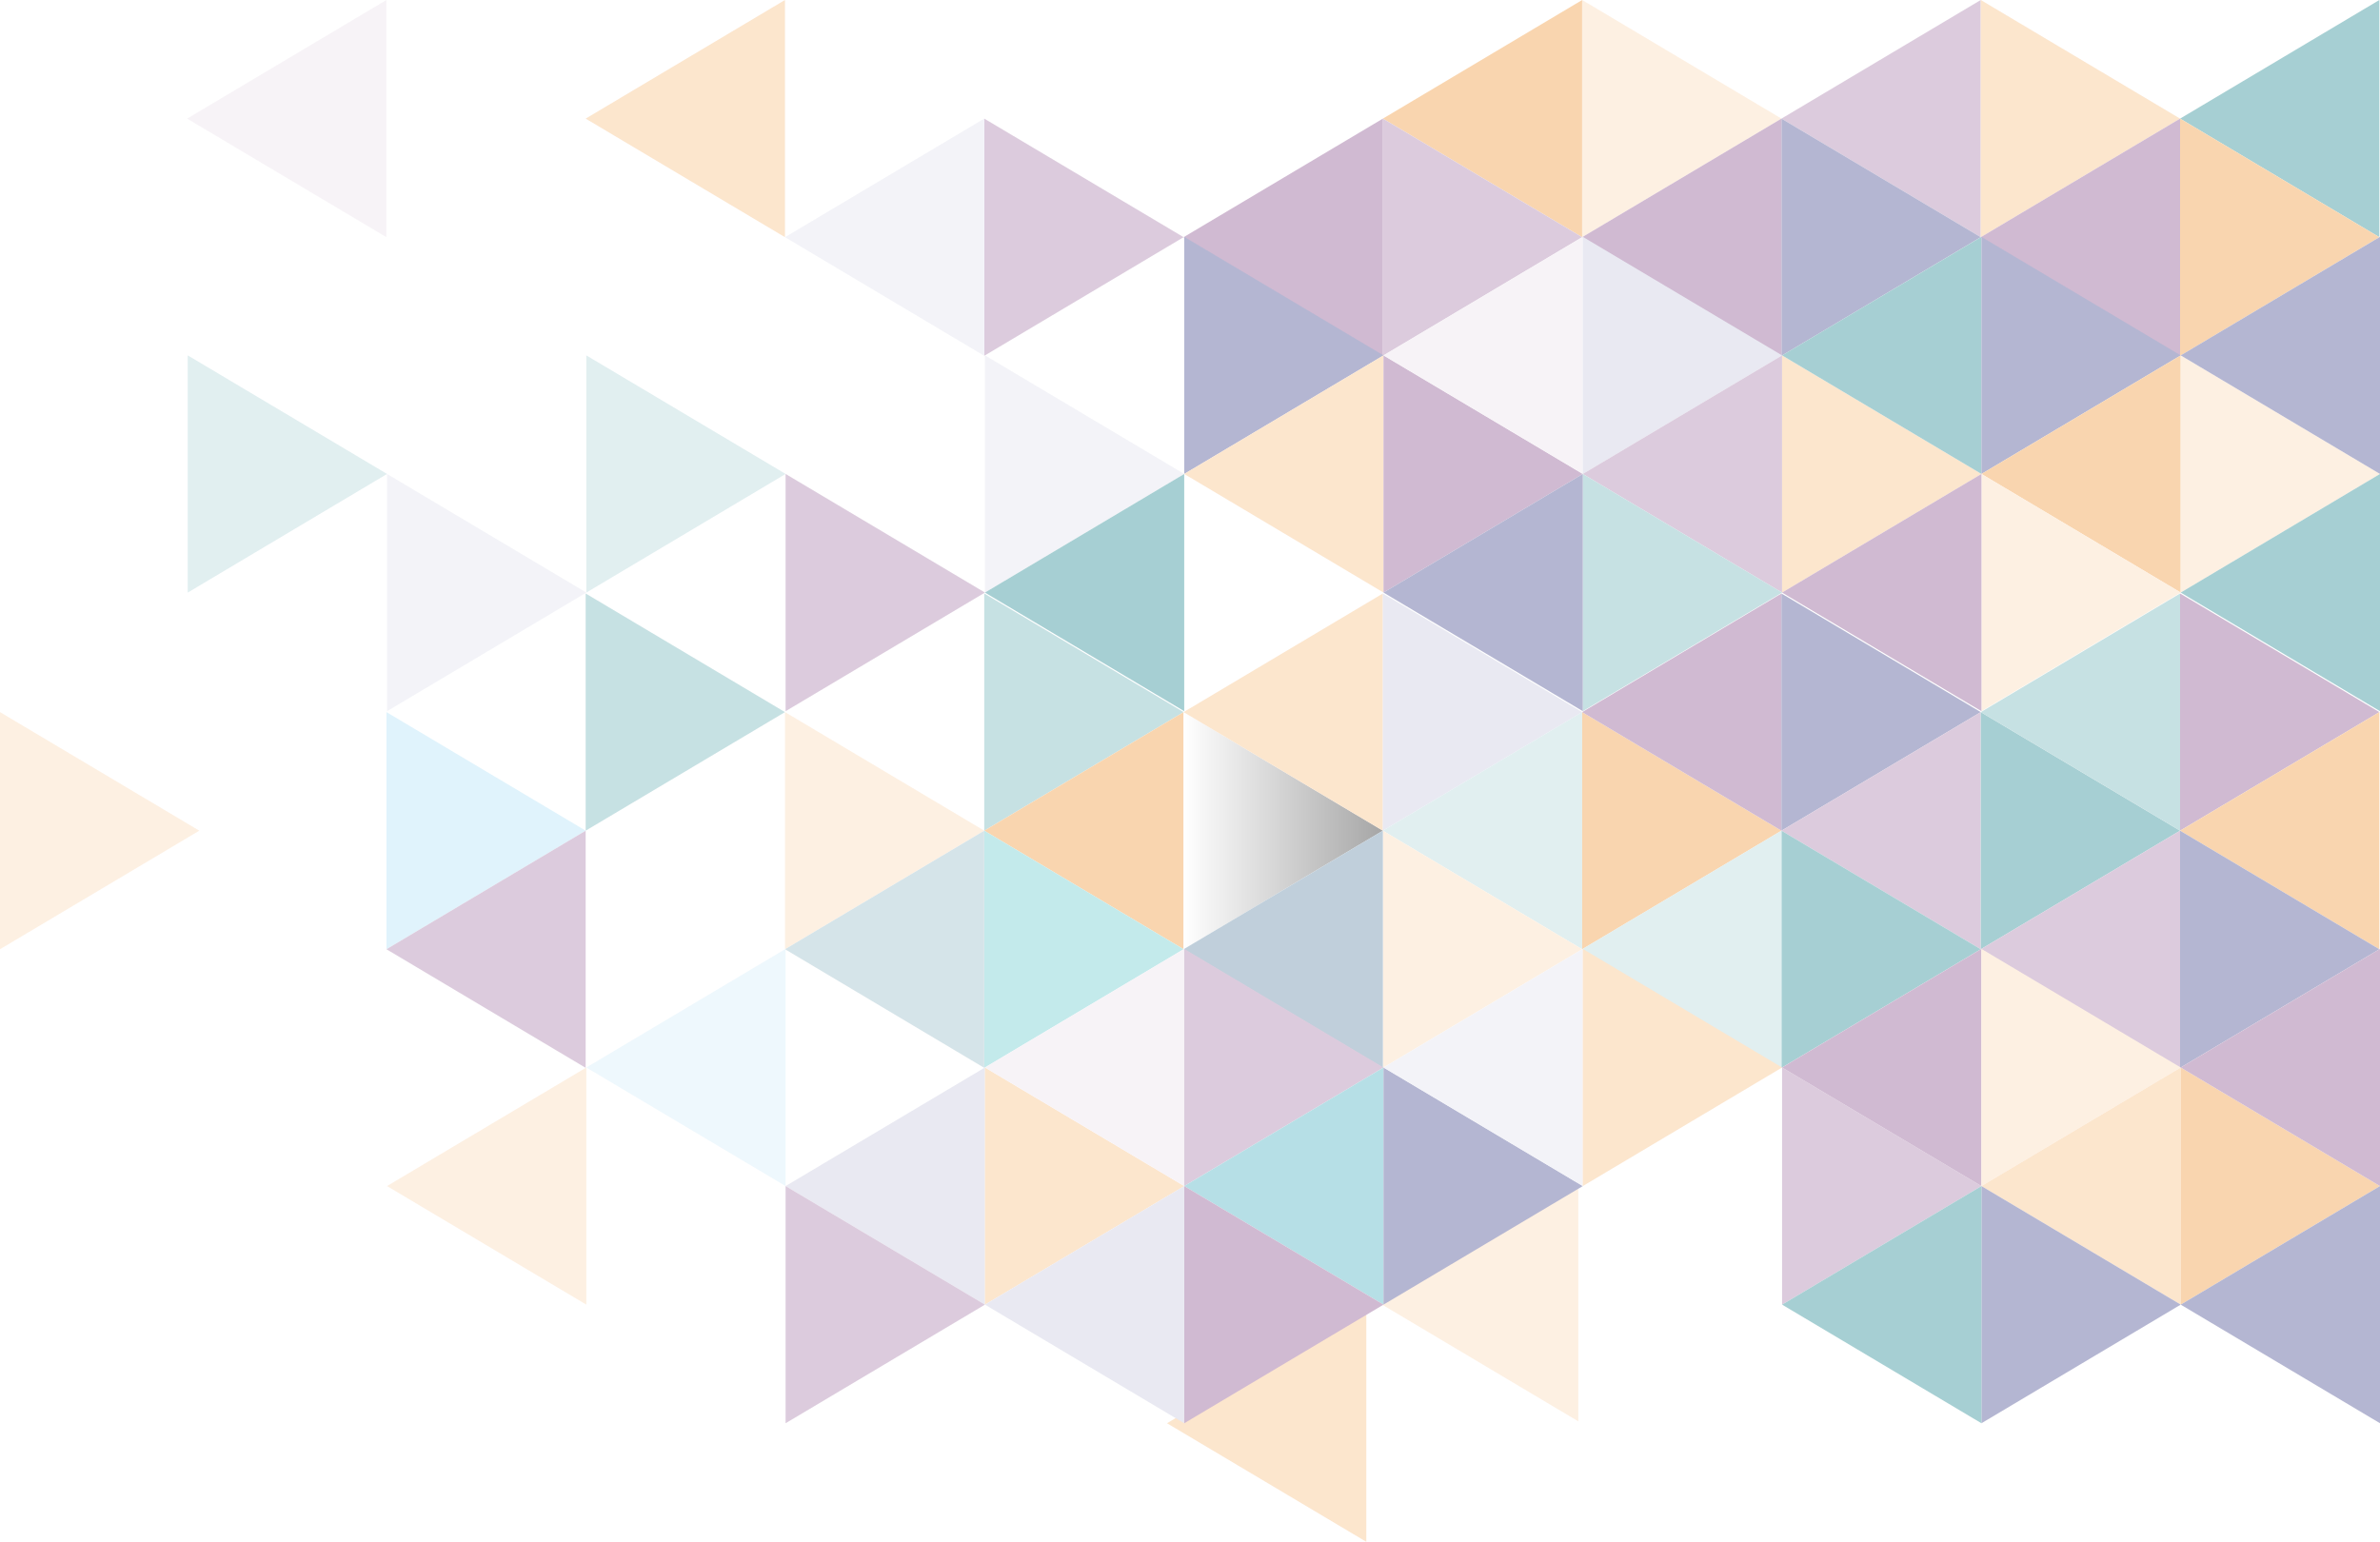
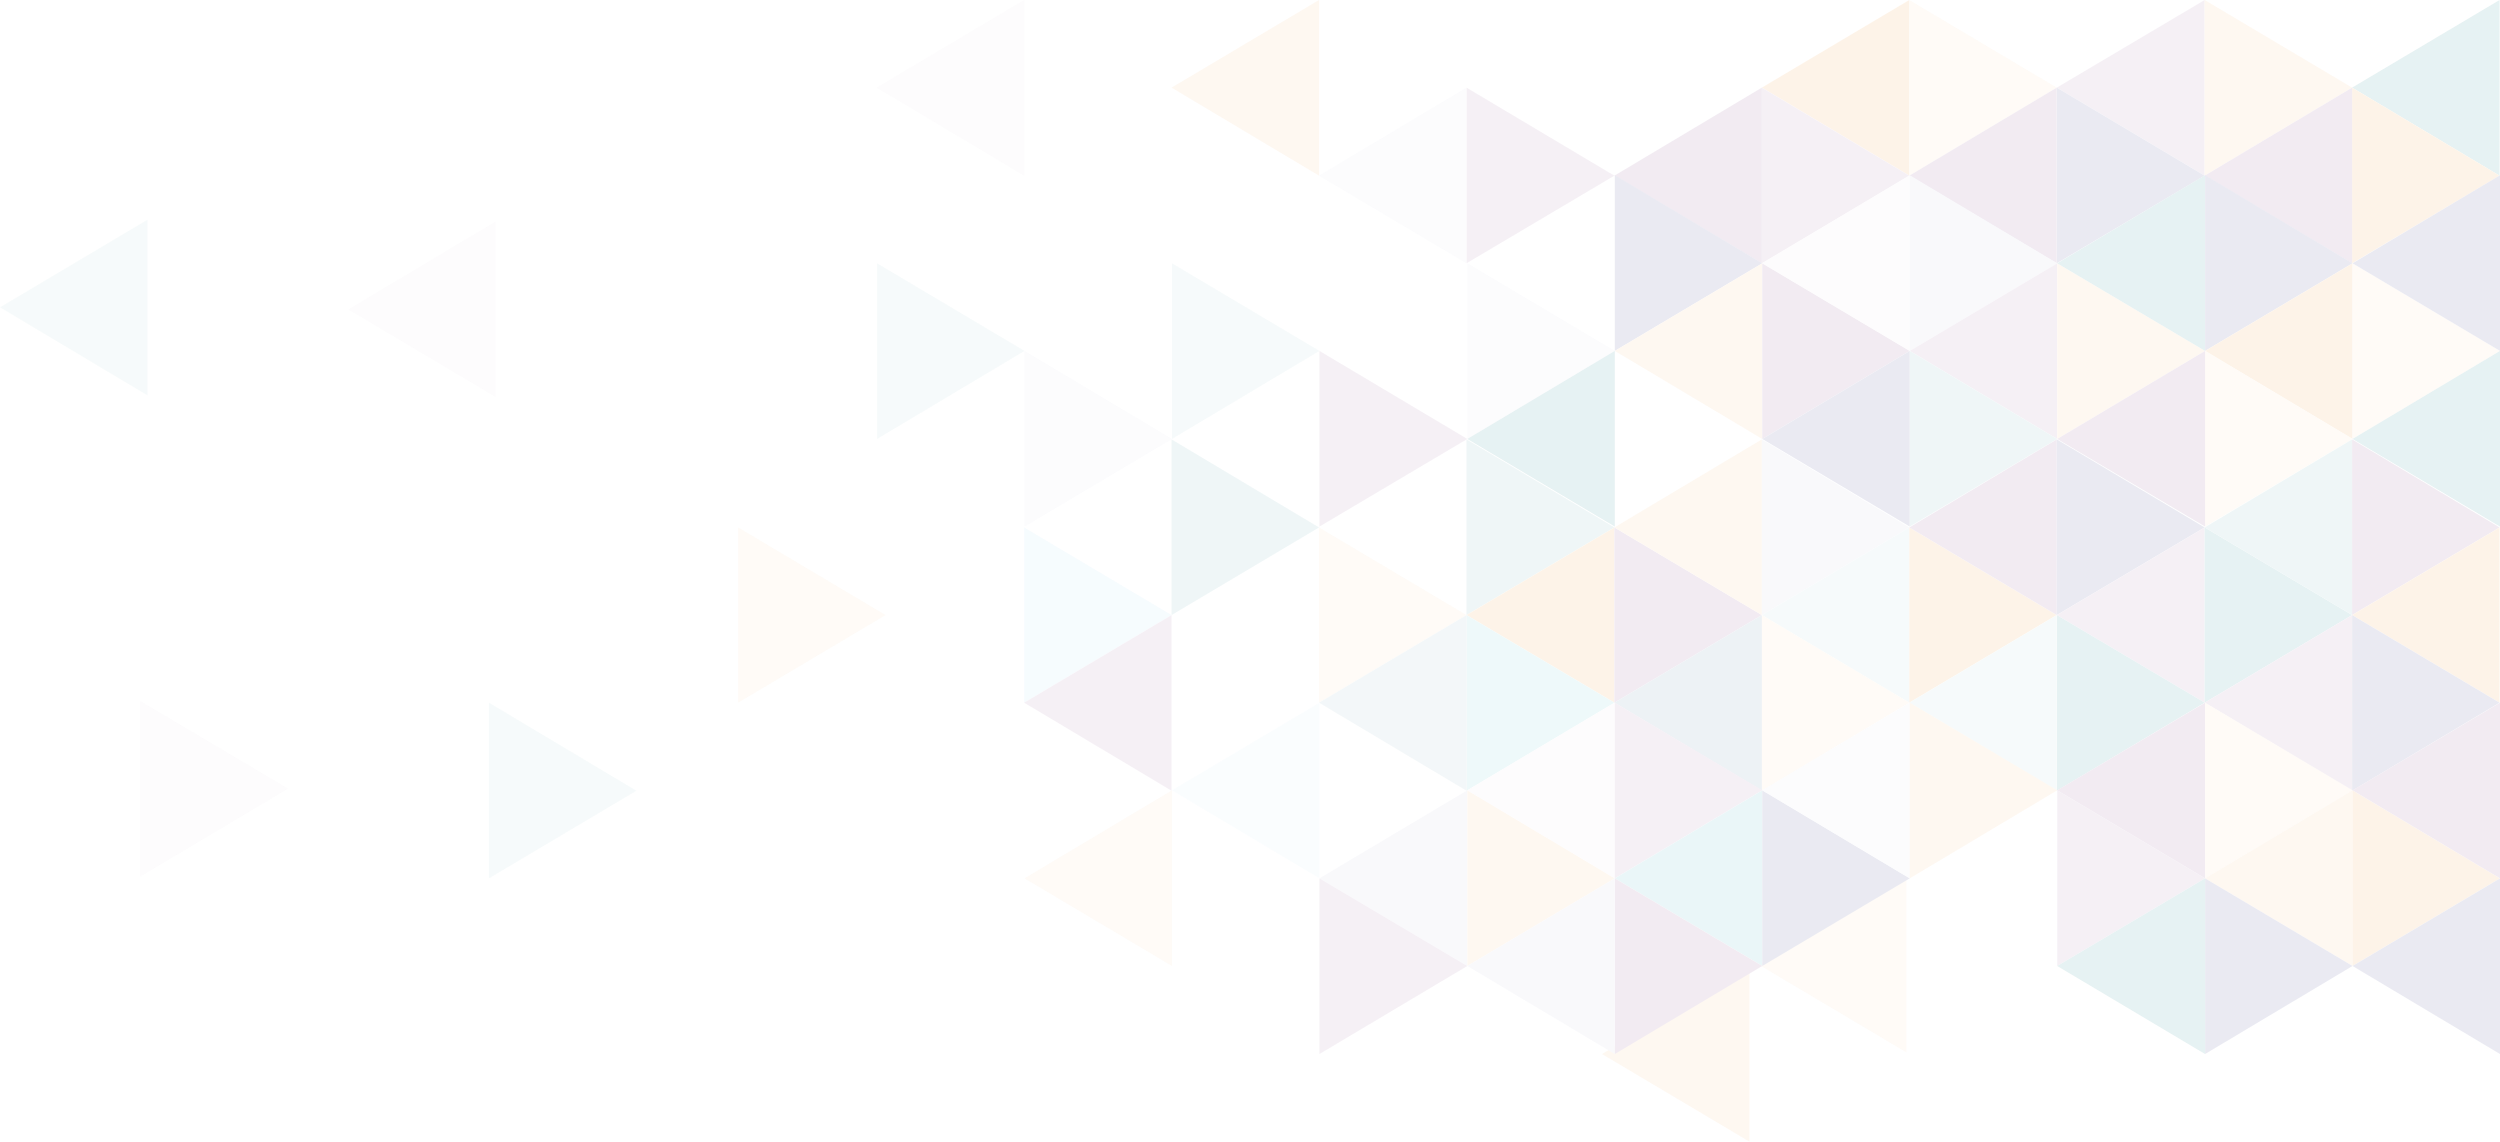
- <svg xmlns="http://www.w3.org/2000/svg" id="Capa_2" viewBox="0 0 412.26 267.11">
+ <svg xmlns="http://www.w3.org/2000/svg" version="1.1" viewBox="0 0 584.9 267.1">
  <defs>
    <style>
      .cls-1 {
        fill: #bfc0da;
      }

-       .cls-1, .cls-2, .cls-3, .cls-4, .cls-5, .cls-6, .cls-7, .cls-8, .cls-9, .cls-10, .cls-11, .cls-12, .cls-13, .cls-14, .cls-15, .cls-16, .cls-17, .cls-18, .cls-19 {
+       .cls-1, .cls-2, .cls-3, .cls-4, .cls-5, .cls-6, .cls-7, .cls-8, .cls-9, .cls-10, .cls-11, .cls-12, .cls-13, .cls-14, .cls-15, .cls-16, .cls-17, .cls-18 {
        fill-rule: evenodd;
      }

      .cls-2 {
        fill: #9b6b9e;
      }

      .cls-3 {
        fill: #cfeaf9;
      }

      .cls-4 {
        fill: #5da8ae;
      }

      .cls-5 {
        fill: #a8d0d4;
      }

      .cls-6 {
        fill: #79387d;
      }

      .cls-7 {
        fill: #292d7d;
      }

      .cls-8 {
        fill: #017680;
      }

      .cls-9 {
        fill: #fad4ac;
      }

      .cls-10 {
        fill: #ef8819;
      }

      .cls-11 {
        fill: #a5ddf7;
      }

      .cls-12 {
        fill: #e9dee9;
      }

-       .cls-20 {
-         opacity: .35;
+       .cls-19 {
+         opacity: .1;
      }

      .cls-13 {
-         fill: url(#linear-gradient);
+         fill: #f6b671;
      }

      .cls-14 {
-         fill: #f6b671;
+         fill: #88b1bf;
      }

      .cls-15 {
-         fill: #88b1bf;
+         fill: #2da3b6;
      }

      .cls-16 {
-         fill: #2da3b6;
+         fill: #dcddeb;
      }

      .cls-17 {
-         fill: #dcddeb;
+         fill: #54c2c7;
      }

      .cls-18 {
-         fill: #54c2c7;
-       }
- 
-       .cls-19 {
        fill: #4a7698;
      }
    </style>
-     <linearGradient id="linear-gradient" x1="205.02" y1="143.91" x2="239.54" y2="143.91" gradientUnits="userSpaceOnUse">
-       <stop offset="0" stop-color="#fff" />
-       <stop offset="1" stop-color="#000" />
-     </linearGradient>
  </defs>
-   <g id="Layer_17_copy">
-     <g class="cls-20">
-       <polygon class="cls-14" points="202.15 246.57 236.67 267.11 236.67 226.02 202.15 246.57" />
-       <polygon class="cls-12" points="32.41 20.55 66.93 41.09 66.93 0 32.41 20.55" />
-       <polygon class="cls-14" points="101.45 20.55 135.97 41.09 135.97 0 101.45 20.55" />
-       <polygon class="cls-2" points="170.49 61.64 205.02 41.09 170.49 20.55 170.49 61.64" />
-       <polygon class="cls-17" points="135.98 41.09 170.49 61.64 170.49 20.55 135.98 41.09" />
-       <polygon class="cls-10" points="239.54 20.55 274.06 41.09 274.06 0 239.54 20.55" />
-       <polygon class="cls-2" points="239.54 61.64 274.06 41.09 239.54 20.55 239.54 61.64" />
-       <polygon class="cls-6" points="205.02 41.09 239.54 61.64 239.54 20.55 205.02 41.09" />
-       <polygon class="cls-9" points="274.06 0 274.06 41.09 308.58 20.55 274.06 0" />
-       <polygon class="cls-2" points="308.58 20.55 343.1 41.09 343.1 0 308.58 20.55" />
-       <polygon class="cls-7" points="308.58 61.64 343.1 41.09 308.58 20.55 308.58 61.64" />
-       <polygon class="cls-6" points="274.06 41.09 308.58 61.64 308.58 20.55 274.06 41.09" />
-       <polygon class="cls-14" points="343.11 0 343.11 41.09 377.63 20.55 343.11 0" />
-       <polygon class="cls-8" points="377.63 20.55 412.15 41.09 412.15 0 377.63 20.55" />
-       <polygon class="cls-10" points="377.63 61.64 412.15 41.09 377.63 20.55 377.63 61.64" />
-       <polygon class="cls-6" points="343.11 41.09 377.63 61.64 377.63 20.55 343.11 41.09" />
-       <polygon class="cls-5" points="32.52 61.57 32.52 102.66 67.04 82.11 32.52 61.57" />
-       <polygon class="cls-17" points="67.04 123.21 101.56 102.66 67.04 82.11 67.04 123.21" />
-       <polygon class="cls-5" points="101.56 61.57 101.56 102.66 136.08 82.11 101.56 61.57" />
-       <polygon class="cls-2" points="136.08 123.21 170.61 102.66 136.08 82.11 136.08 123.21" />
-       <polygon class="cls-17" points="170.61 61.57 170.61 102.66 205.13 82.11 170.61 61.57" />
-       <polygon class="cls-7" points="239.65 61.57 205.13 41.03 205.13 82.11 239.65 61.57" />
-       <polygon class="cls-14" points="205.13 82.11 239.65 102.66 239.65 61.57 205.13 82.11" />
-       <polygon class="cls-8" points="170.61 102.66 205.13 123.21 205.13 82.11 170.61 102.66" />
-       <polygon class="cls-6" points="239.65 61.57 239.65 102.66 274.17 82.11 239.65 61.57" />
-       <polygon class="cls-12" points="274.17 41.03 239.65 61.57 274.17 82.11 274.17 41.03" />
-       <polygon class="cls-1" points="308.69 61.57 274.17 41.03 274.17 82.11 308.69 61.57" />
-       <polygon class="cls-2" points="274.17 82.11 308.69 102.66 308.69 61.57 274.17 82.11" />
-       <polygon class="cls-4" points="274.17 123.21 308.69 102.66 274.17 82.11 274.17 123.21" />
-       <polygon class="cls-7" points="239.65 102.66 274.17 123.21 274.17 82.11 239.65 102.66" />
-       <polygon class="cls-14" points="308.69 61.57 308.69 102.66 343.22 82.11 308.69 61.57" />
-       <polygon class="cls-8" points="343.22 41.03 308.69 61.57 343.22 82.11 343.22 41.03" />
-       <polygon class="cls-7" points="377.74 61.57 343.22 41.03 343.22 82.11 377.74 61.57" />
-       <polygon class="cls-10" points="343.22 82.11 377.74 102.66 377.74 61.57 343.22 82.11" />
-       <polygon class="cls-9" points="343.22 123.21 377.74 102.66 343.22 82.11 343.22 123.21" />
-       <polygon class="cls-6" points="308.69 102.66 343.22 123.21 343.22 82.11 308.69 102.66" />
-       <polygon class="cls-9" points="377.74 61.57 377.74 102.66 412.26 82.11 377.74 61.57" />
-       <polygon class="cls-7" points="412.26 41.03 377.74 61.57 412.26 82.11 412.26 41.03" />
-       <polygon class="cls-8" points="377.74 102.66 412.26 123.21 412.26 82.11 377.74 102.66" />
-       <polygon class="cls-11" points="66.94 123.37 66.94 164.45 101.45 143.91 66.94 123.37" />
-       <polygon class="cls-4" points="135.97 123.37 101.45 102.82 101.45 143.91 135.97 123.37" />
-       <polygon class="cls-2" points="66.94 164.45 101.45 185 101.45 143.91 66.94 164.45" />
-       <polygon class="cls-9" points="135.98 123.37 135.98 164.45 170.49 143.91 135.98 123.37" />
-       <polygon class="cls-9" points="0 123.37 0 164.45 34.52 143.91 0 123.37" />
-       <polygon class="cls-4" points="205.02 123.37 170.49 102.82 170.49 143.91 205.02 123.37" />
-       <polygon class="cls-10" points="170.49 143.91 205.02 164.45 205.02 123.37 170.49 143.91" />
-       <polygon class="cls-18" points="170.49 185 205.02 164.45 170.49 143.91 170.49 185" />
-       <polygon class="cls-15" points="135.98 164.45 170.49 185 170.49 143.91 135.98 164.45" />
-       <polygon class="cls-13" points="205.02 123.37 205.02 164.45 239.54 143.91 205.02 123.37" />
-       <polygon class="cls-14" points="239.54 102.82 205.02 123.37 239.54 143.91 239.54 102.82" />
-       <polygon class="cls-1" points="274.06 123.37 239.54 102.82 239.54 143.91 274.06 123.37" />
-       <polygon class="cls-5" points="239.54 143.91 274.06 164.45 274.06 123.37 239.54 143.91" />
-       <polygon class="cls-9" points="239.54 185 274.06 164.45 239.54 143.91 239.54 185" />
-       <polygon class="cls-19" points="205.02 164.45 239.54 185 239.54 143.91 205.02 164.45" />
-       <polygon class="cls-10" points="274.06 123.37 274.06 164.45 308.58 143.91 274.06 123.37" />
-       <polygon class="cls-6" points="308.58 102.82 274.06 123.37 308.58 143.91 308.58 102.82" />
-       <polygon class="cls-7" points="343.1 123.37 308.58 102.82 308.58 143.91 343.1 123.37" />
-       <polygon class="cls-2" points="308.58 143.91 343.1 164.45 343.1 123.37 308.58 143.91" />
-       <polygon class="cls-8" points="308.58 185 343.1 164.45 308.58 143.91 308.58 185" />
-       <polygon class="cls-5" points="274.06 164.45 308.58 185 308.58 143.91 274.06 164.45" />
-       <polygon class="cls-8" points="343.11 123.37 343.11 164.45 377.63 143.91 343.11 123.37" />
-       <polygon class="cls-4" points="377.63 102.82 343.11 123.37 377.63 143.91 377.63 102.82" />
-       <polygon class="cls-6" points="412.15 123.37 377.63 102.82 377.63 143.91 412.15 123.37" />
-       <polygon class="cls-10" points="377.63 143.91 412.15 164.45 412.15 123.37 377.63 143.91" />
-       <polygon class="cls-7" points="377.63 185 412.15 164.45 377.63 143.91 377.63 185" />
-       <polygon class="cls-2" points="343.11 164.45 377.63 185 377.63 143.91 343.11 164.45" />
-       <polygon class="cls-9" points="67.04 205.48 101.56 226.02 101.56 184.94 67.04 205.48" />
-       <polygon class="cls-9" points="238.87 225.7 273.39 246.24 273.39 205.15 238.87 225.7" />
-       <polygon class="cls-3" points="136.08 164.39 101.56 184.94 136.08 205.48 136.08 164.39" />
-       <polygon class="cls-1" points="136.08 205.48 170.61 226.02 170.61 184.94 136.08 205.48" />
-       <polygon class="cls-2" points="136.08 246.57 170.61 226.02 136.08 205.48 136.08 246.57" />
-       <polygon class="cls-14" points="170.61 184.94 170.61 226.02 205.13 205.48 170.61 184.94" />
-       <polygon class="cls-12" points="205.13 164.39 170.61 184.94 205.13 205.48 205.13 164.39" />
-       <polygon class="cls-2" points="239.65 184.94 205.13 164.39 205.13 205.48 239.65 184.94" />
-       <polygon class="cls-16" points="205.13 205.48 239.65 226.02 239.65 184.94 205.13 205.48" />
-       <polygon class="cls-6" points="205.13 246.57 239.65 226.02 205.13 205.48 205.13 246.57" />
-       <polygon class="cls-1" points="170.61 226.02 205.13 246.57 205.13 205.48 170.61 226.02" />
-       <polygon class="cls-7" points="239.65 184.94 239.65 226.02 274.17 205.48 239.65 184.94" />
-       <polygon class="cls-17" points="274.17 164.39 239.65 184.94 274.17 205.48 274.17 164.39" />
-       <polygon class="cls-14" points="308.69 184.94 274.17 164.39 274.17 205.48 308.69 184.94" />
-       <polygon class="cls-2" points="308.69 184.94 308.69 226.02 343.22 205.48 308.69 184.94" />
-       <polygon class="cls-6" points="343.22 164.39 308.69 184.94 343.22 205.48 343.22 164.39" />
-       <polygon class="cls-9" points="377.74 184.94 343.22 164.39 343.22 205.48 377.74 184.94" />
-       <polygon class="cls-14" points="343.22 205.48 377.74 226.02 377.74 184.94 343.22 205.48" />
-       <polygon class="cls-7" points="343.22 246.57 377.74 226.02 343.22 205.48 343.22 246.57" />
-       <polygon class="cls-8" points="308.69 226.02 343.22 246.57 343.22 205.48 308.69 226.02" />
-       <polygon class="cls-10" points="377.74 184.94 377.74 226.02 412.26 205.48 377.74 184.94" />
-       <polygon class="cls-6" points="412.26 164.39 377.74 184.94 412.26 205.48 412.26 164.39" />
-       <polygon class="cls-7" points="377.74 226.02 412.26 246.57 412.26 205.48 377.74 226.02" />
+   <g>
+     <g id="Capa_2">
+       <g id="Layer_17_copy">
+         <g class="cls-19">
+           <polygon class="cls-12" points="81.5 72.4 116 92.9 116 51.8 81.5 72.4" />
+           <polygon class="cls-13" points="374.8 246.6 409.3 267.1 409.3 226 374.8 246.6" />
+           <polygon class="cls-5" points="114.4 164.4 114.4 205.5 148.9 185 114.4 164.4" />
+           <polygon class="cls-12" points="205.1 20.5 239.6 41.1 239.6 0 205.1 20.5" />
+           <polygon class="cls-13" points="274.1 20.5 308.6 41.1 308.6 0 274.1 20.5" />
+           <polygon class="cls-2" points="343.1 61.6 377.7 41.1 343.1 20.5 343.1 61.6" />
+           <polygon class="cls-16" points="308.6 41.1 343.1 61.6 343.1 20.5 308.6 41.1" />
+           <polygon class="cls-10" points="412.2 20.5 446.7 41.1 446.7 0 412.2 20.5" />
+           <polygon class="cls-2" points="412.2 61.6 446.7 41.1 412.2 20.5 412.2 61.6" />
+           <polygon class="cls-6" points="377.7 41.1 412.2 61.6 412.2 20.5 377.7 41.1" />
+           <polygon class="cls-9" points="446.7 0 446.7 41.1 481.2 20.5 446.7 0" />
+           <polygon class="cls-2" points="481.2 20.5 515.8 41.1 515.8 0 481.2 20.5" />
+           <polygon class="cls-7" points="481.2 61.6 515.8 41.1 481.2 20.5 481.2 61.6" />
+           <polygon class="cls-6" points="446.7 41.1 481.2 61.6 481.2 20.5 446.7 41.1" />
+           <polygon class="cls-13" points="515.8 0 515.8 41.1 550.3 20.5 515.8 0" />
+           <polygon class="cls-8" points="550.3 20.5 584.8 41.1 584.8 0 550.3 20.5" />
+           <polygon class="cls-10" points="550.3 61.6 584.8 41.1 550.3 20.5 550.3 61.6" />
+           <polygon class="cls-6" points="515.8 41.1 550.3 61.6 550.3 20.5 515.8 41.1" />
+           <polygon class="cls-5" points="205.2 61.6 205.2 102.7 239.7 82.1 205.2 61.6" />
+           <polygon class="cls-16" points="239.7 123.2 274.2 102.7 239.7 82.1 239.7 123.2" />
+           <polygon class="cls-5" points="274.2 61.6 274.2 102.7 308.7 82.1 274.2 61.6" />
+           <polygon class="cls-2" points="308.7 123.2 343.3 102.7 308.7 82.1 308.7 123.2" />
+           <polygon class="cls-16" points="343.3 61.6 343.3 102.7 377.8 82.1 343.3 61.6" />
+           <polygon class="cls-7" points="412.3 61.6 377.8 41 377.8 82.1 412.3 61.6" />
+           <polygon class="cls-13" points="377.8 82.1 412.3 102.7 412.3 61.6 377.8 82.1" />
+           <polygon class="cls-8" points="343.3 102.7 377.8 123.2 377.8 82.1 343.3 102.7" />
+           <polygon class="cls-6" points="412.3 61.6 412.3 102.7 446.8 82.1 412.3 61.6" />
+           <polygon class="cls-12" points="446.8 41 412.3 61.6 446.8 82.1 446.8 41" />
+           <polygon class="cls-1" points="481.3 61.6 446.8 41 446.8 82.1 481.3 61.6" />
+           <polygon class="cls-2" points="446.8 82.1 481.3 102.7 481.3 61.6 446.8 82.1" />
+           <polygon class="cls-4" points="446.8 123.2 481.3 102.7 446.8 82.1 446.8 123.2" />
+           <polygon class="cls-7" points="412.3 102.7 446.8 123.2 446.8 82.1 412.3 102.7" />
+           <polygon class="cls-13" points="481.3 61.6 481.3 102.7 515.9 82.1 481.3 61.6" />
+           <polygon class="cls-8" points="515.9 41 481.3 61.6 515.9 82.1 515.9 41" />
+           <polygon class="cls-7" points="550.4 61.6 515.9 41 515.9 82.1 550.4 61.6" />
+           <polygon class="cls-10" points="515.9 82.1 550.4 102.7 550.4 61.6 515.9 82.1" />
+           <polygon class="cls-9" points="515.9 123.2 550.4 102.7 515.9 82.1 515.9 123.2" />
+           <polygon class="cls-6" points="481.3 102.7 515.9 123.2 515.9 82.1 481.3 102.7" />
+           <polygon class="cls-9" points="550.4 61.6 550.4 102.7 584.9 82.1 550.4 61.6" />
+           <polygon class="cls-7" points="584.9 41 550.4 61.6 584.9 82.1 584.9 41" />
+           <polygon class="cls-8" points="550.4 102.7 584.9 123.2 584.9 82.1 550.4 102.7" />
+           <polygon class="cls-11" points="239.6 123.4 239.6 164.4 274.1 143.9 239.6 123.4" />
+           <polygon class="cls-4" points="308.6 123.4 274.1 102.8 274.1 143.9 308.6 123.4" />
+           <polygon class="cls-2" points="239.6 164.4 274.1 185 274.1 143.9 239.6 164.4" />
+           <polygon class="cls-9" points="308.6 123.4 308.6 164.4 343.1 143.9 308.6 123.4" />
+           <polygon class="cls-9" points="172.7 123.4 172.7 164.4 207.2 143.9 172.7 123.4" />
+           <polygon class="cls-4" points="377.7 123.4 343.1 102.8 343.1 143.9 377.7 123.4" />
+           <polygon class="cls-10" points="343.1 143.9 377.7 164.4 377.7 123.4 343.1 143.9" />
+           <polygon class="cls-17" points="343.1 185 377.7 164.4 343.1 143.9 343.1 185" />
+           <polygon class="cls-14" points="308.6 164.4 343.1 185 343.1 143.9 308.6 164.4" />
+           <polygon class="cls-6" points="377.7 123.4 377.7 164.4 412.2 143.9 377.7 123.4" />
+           <polygon class="cls-13" points="412.2 102.8 377.7 123.4 412.2 143.9 412.2 102.8" />
+           <polygon class="cls-1" points="446.7 123.4 412.2 102.8 412.2 143.9 446.7 123.4" />
+           <polygon class="cls-5" points="412.2 143.9 446.7 164.4 446.7 123.4 412.2 143.9" />
+           <polygon class="cls-9" points="412.2 185 446.7 164.4 412.2 143.9 412.2 185" />
+           <polygon class="cls-18" points="377.7 164.4 412.2 185 412.2 143.9 377.7 164.4" />
+           <polygon class="cls-10" points="446.7 123.4 446.7 164.4 481.2 143.9 446.7 123.4" />
+           <polygon class="cls-6" points="481.2 102.8 446.7 123.4 481.2 143.9 481.2 102.8" />
+           <polygon class="cls-7" points="515.8 123.4 481.2 102.8 481.2 143.9 515.8 123.4" />
+           <polygon class="cls-2" points="481.2 143.9 515.8 164.4 515.8 123.4 481.2 143.9" />
+           <polygon class="cls-8" points="481.2 185 515.8 164.4 481.2 143.9 481.2 185" />
+           <polygon class="cls-5" points="446.7 164.4 481.2 185 481.2 143.9 446.7 164.4" />
+           <polygon class="cls-8" points="515.8 123.4 515.8 164.4 550.3 143.9 515.8 123.4" />
+           <polygon class="cls-4" points="550.3 102.8 515.8 123.4 550.3 143.9 550.3 102.8" />
+           <polygon class="cls-6" points="584.8 123.4 550.3 102.8 550.3 143.9 584.8 123.4" />
+           <polygon class="cls-10" points="550.3 143.9 584.8 164.4 584.8 123.4 550.3 143.9" />
+           <polygon class="cls-7" points="550.3 185 584.8 164.4 550.3 143.9 550.3 185" />
+           <polygon class="cls-2" points="515.8 164.4 550.3 185 550.3 143.9 515.8 164.4" />
+           <polygon class="cls-9" points="239.7 205.5 274.2 226 274.2 184.9 239.7 205.5" />
+           <polygon class="cls-9" points="411.5 225.7 446 246.2 446 205.1 411.5 225.7" />
+           <polygon class="cls-3" points="308.7 164.4 274.2 184.9 308.7 205.5 308.7 164.4" />
+           <polygon class="cls-1" points="308.7 205.5 343.3 226 343.3 184.9 308.7 205.5" />
+           <polygon class="cls-2" points="308.7 246.6 343.3 226 308.7 205.5 308.7 246.6" />
+           <polygon class="cls-13" points="343.3 184.9 343.3 226 377.8 205.5 343.3 184.9" />
+           <polygon class="cls-12" points="377.8 164.4 343.3 184.9 377.8 205.5 377.8 164.4" />
+           <polygon class="cls-2" points="412.3 184.9 377.8 164.4 377.8 205.5 412.3 184.9" />
+           <polygon class="cls-15" points="377.8 205.5 412.3 226 412.3 184.9 377.8 205.5" />
+           <polygon class="cls-6" points="377.8 246.6 412.3 226 377.8 205.5 377.8 246.6" />
+           <polygon class="cls-1" points="343.3 226 377.8 246.6 377.8 205.5 343.3 226" />
+           <polygon class="cls-7" points="412.3 184.9 412.3 226 446.8 205.5 412.3 184.9" />
+           <polygon class="cls-16" points="446.8 164.4 412.3 184.9 446.8 205.5 446.8 164.4" />
+           <polygon class="cls-13" points="481.3 184.9 446.8 164.4 446.8 205.5 481.3 184.9" />
+           <polygon class="cls-2" points="481.3 184.9 481.3 226 515.9 205.5 481.3 184.9" />
+           <polygon class="cls-6" points="515.9 164.4 481.3 184.9 515.9 205.5 515.9 164.4" />
+           <polygon class="cls-9" points="550.4 184.9 515.9 164.4 515.9 205.5 550.4 184.9" />
+           <polygon class="cls-13" points="515.9 205.5 550.4 226 550.4 184.9 515.9 205.5" />
+           <polygon class="cls-7" points="515.9 246.6 550.4 226 515.9 205.5 515.9 246.6" />
+           <polygon class="cls-8" points="481.3 226 515.9 246.6 515.9 205.5 481.3 226" />
+           <polygon class="cls-10" points="550.4 184.9 550.4 226 584.9 205.5 550.4 184.9" />
+           <polygon class="cls-6" points="584.9 164.4 550.4 184.9 584.9 205.5 584.9 164.4" />
+           <polygon class="cls-7" points="550.4 226 584.9 246.6 584.9 205.5 550.4 226" />
+           <polygon class="cls-12" points="67.4 184.5 32.8 164 32.8 205.1 67.4 184.5" />
+           <polygon class="cls-5" points="34.5 92.5 34.5 51.4 0 71.9 34.5 92.5" />
+         </g>
+       </g>
    </g>
  </g>
</svg>
